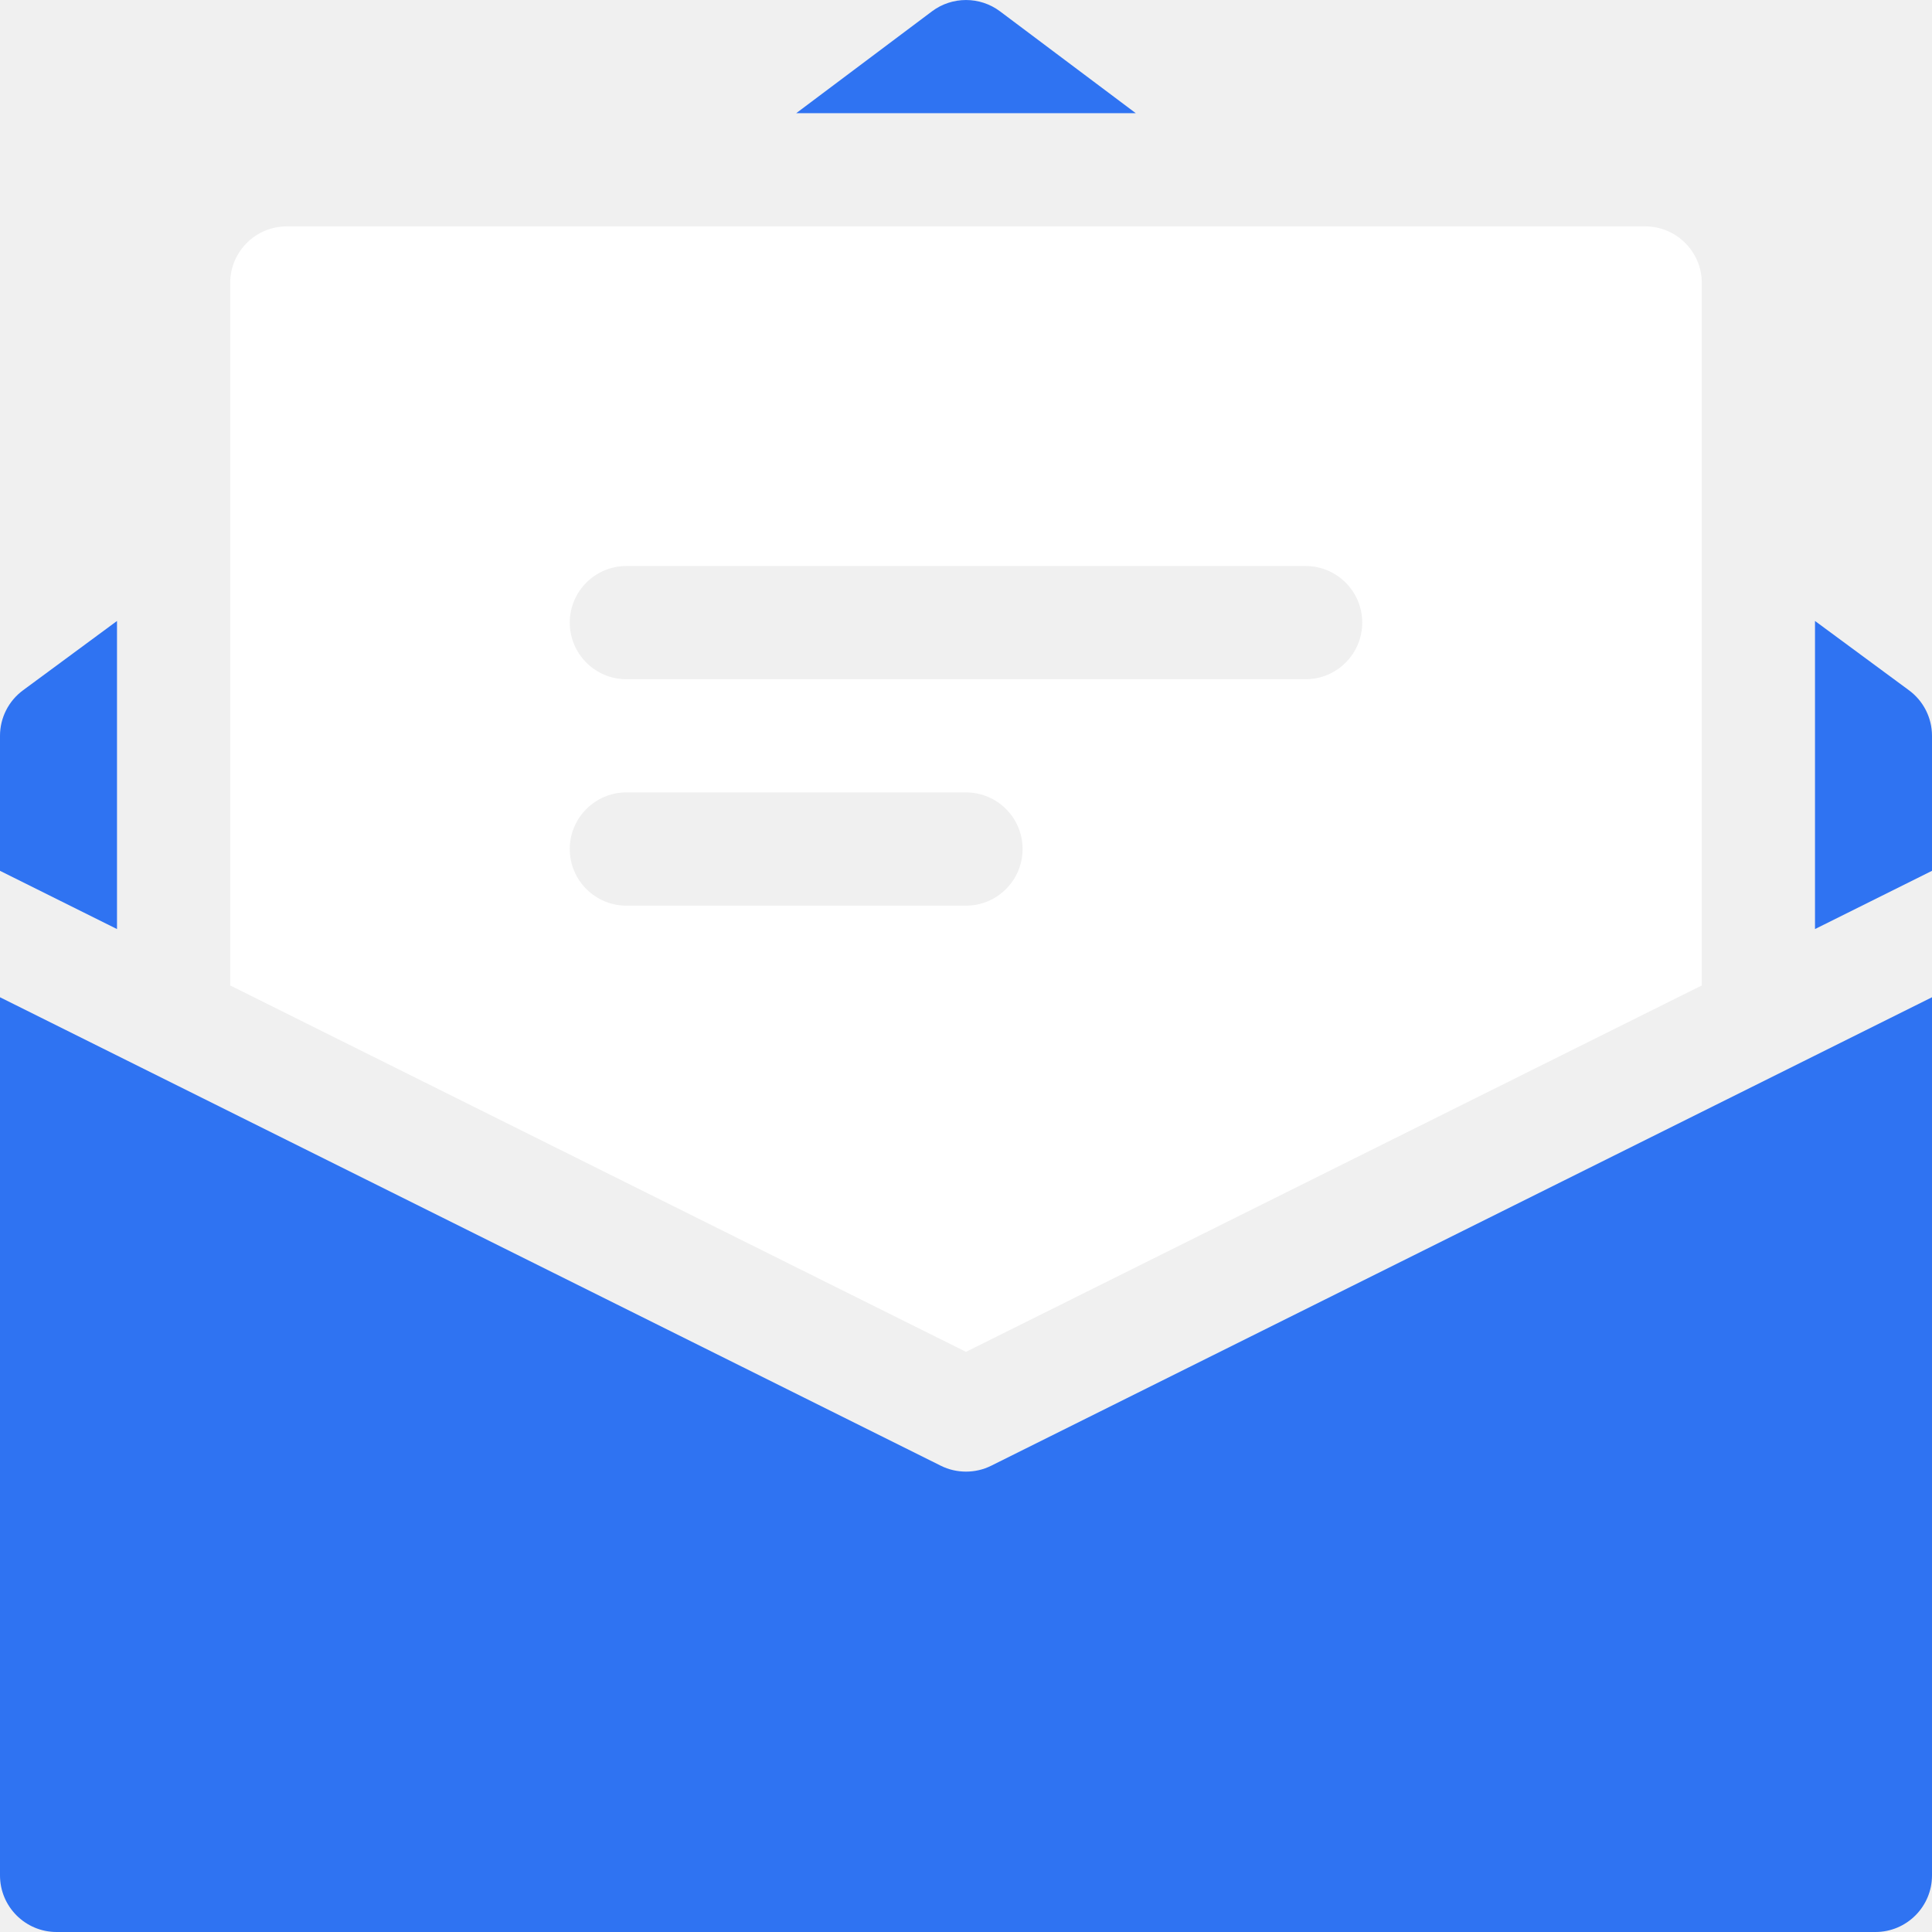
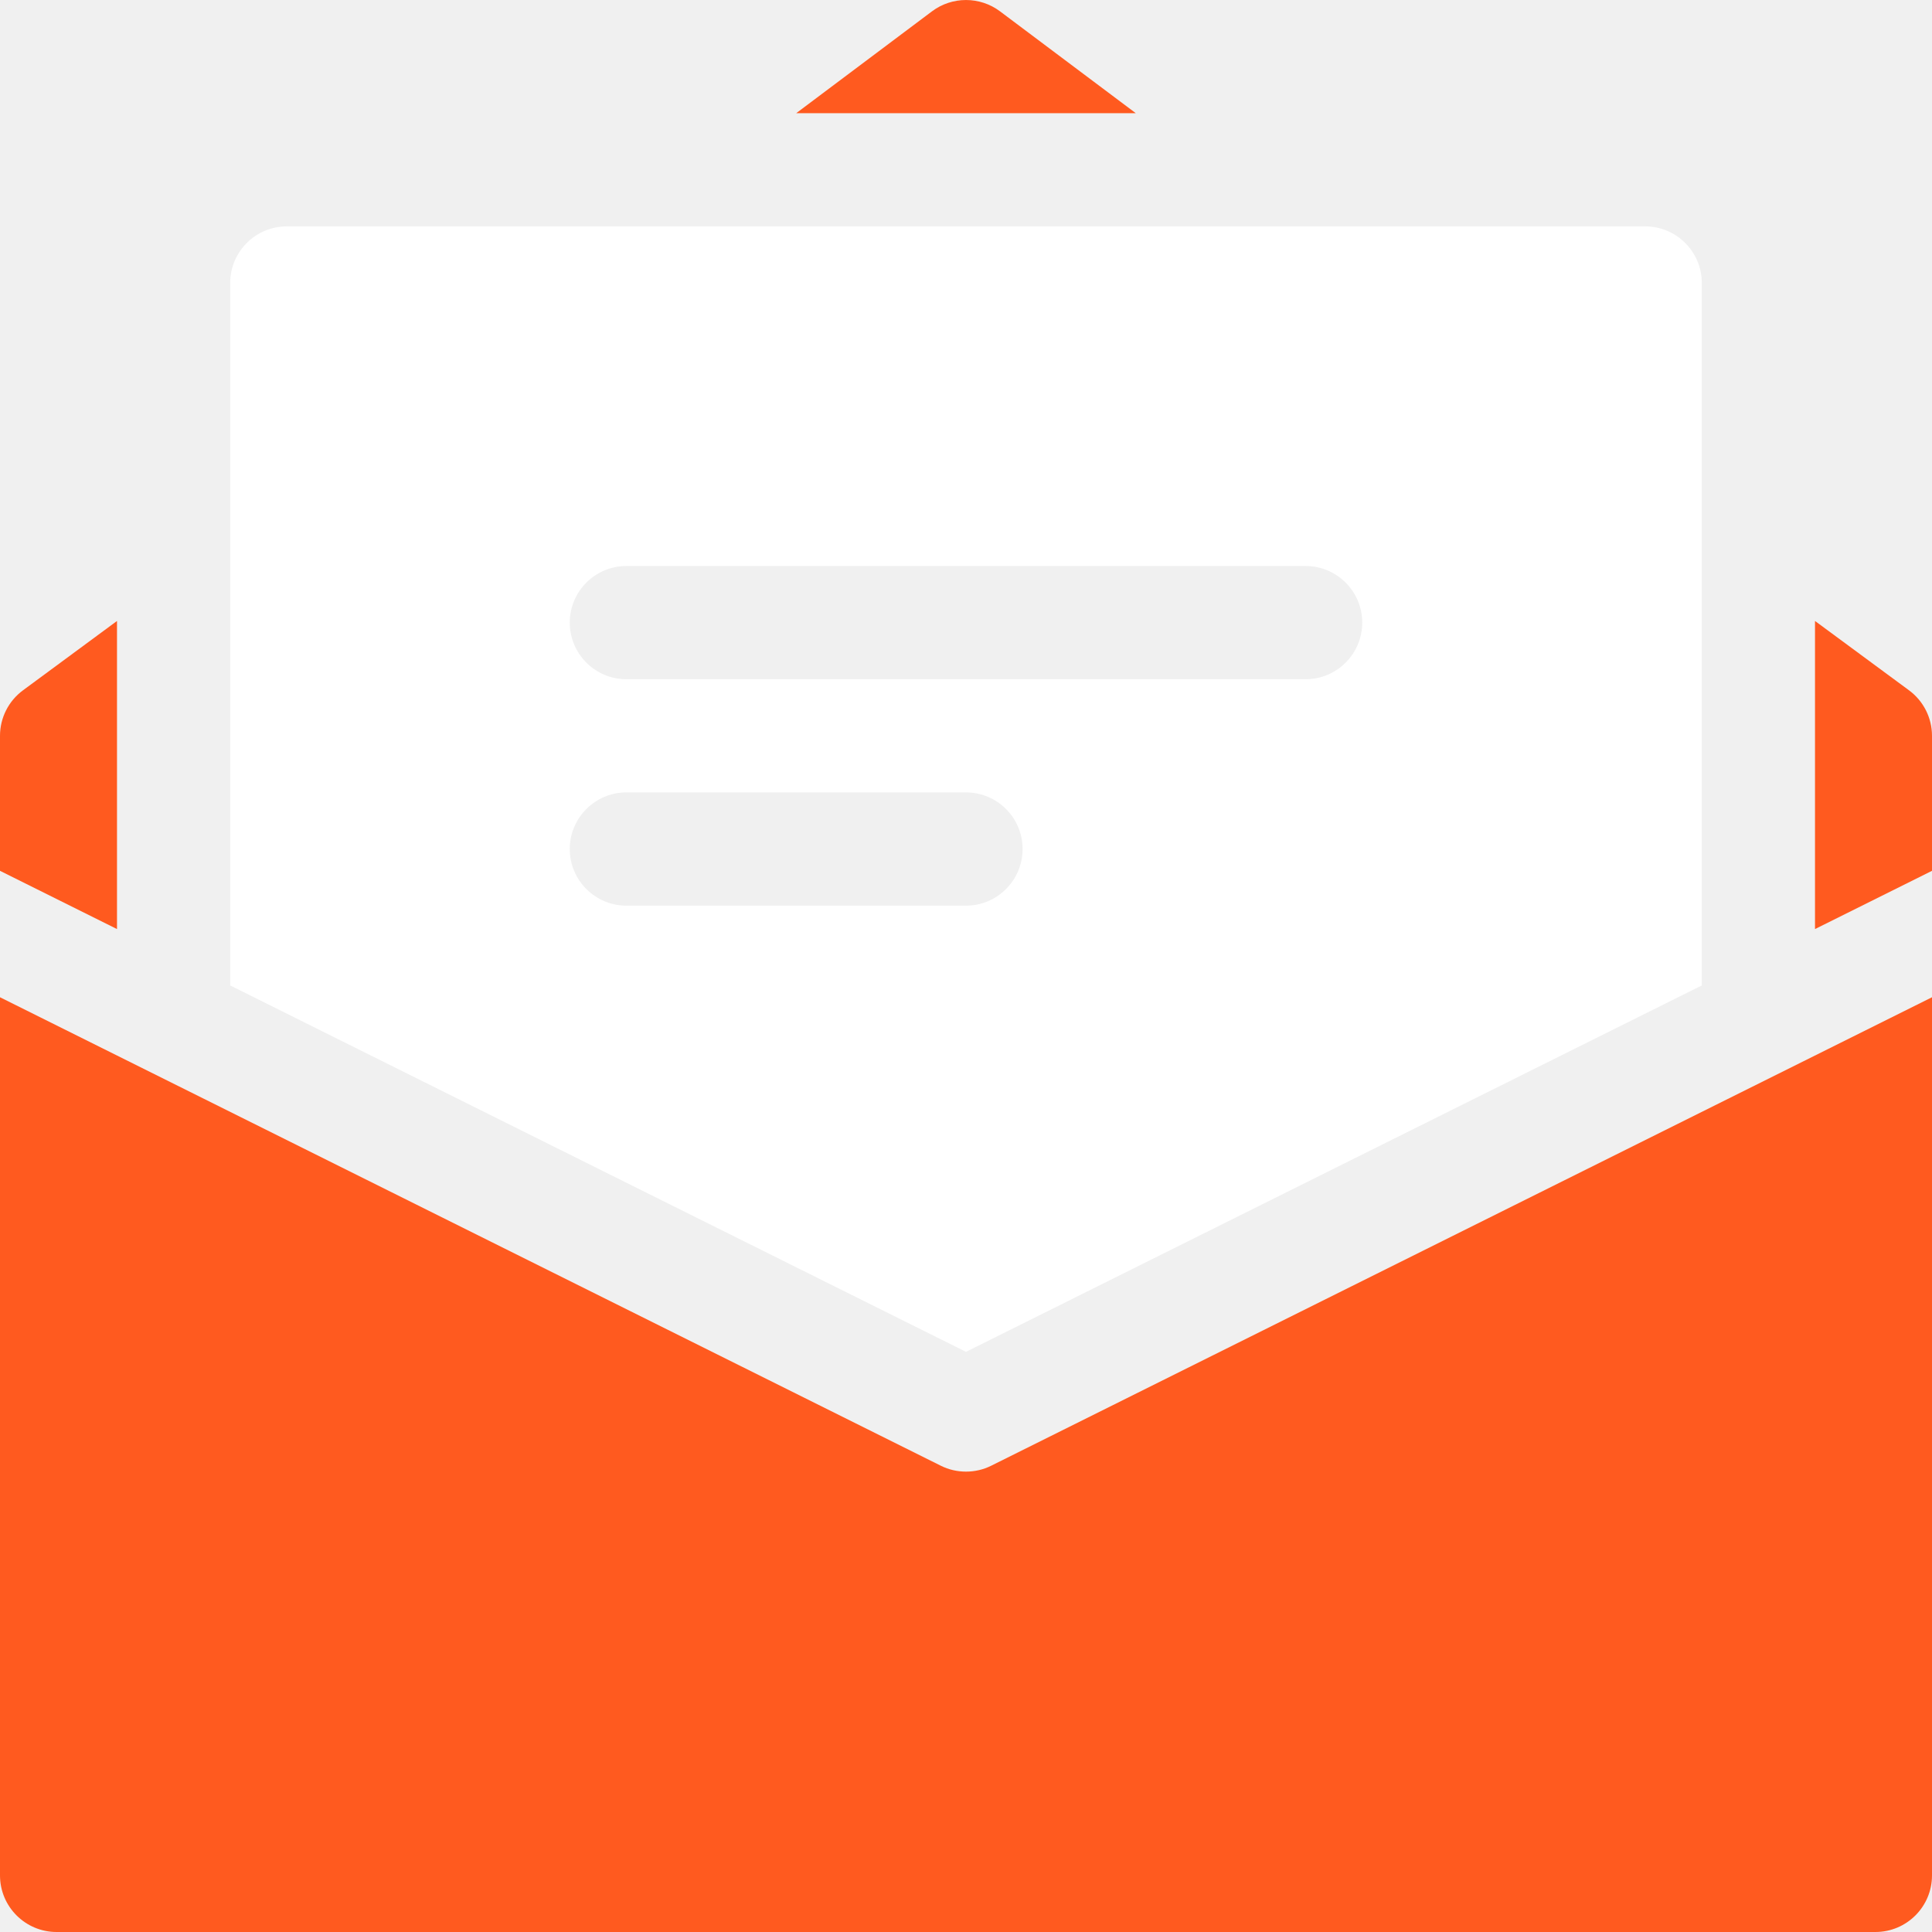
<svg xmlns="http://www.w3.org/2000/svg" width="34" height="34" viewBox="0 0 34 34" fill="none">
  <g clip-path="url(#clip0_19_63)">
-     <path d="M0.405 12.148L2.059 10.928V16.35L0 15.325V12.949C0 12.633 0.15 12.336 0.405 12.148Z" fill="#2F73F2" />
-     <path d="M34 12.949V15.325L31.941 16.35V10.928L33.595 12.148C33.85 12.336 34 12.633 34 12.949Z" fill="#2F73F2" />
-     <path d="M34 17.55V33.004C34 33.554 33.554 34 33.004 34H0.996C0.446 34 0 33.554 0 33.004V17.55C0.999 18.048 15.581 25.309 16.556 25.794C16.696 25.864 16.848 25.898 17 25.898C17.152 25.898 17.304 25.864 17.444 25.794C18.392 25.322 33.777 17.662 34 17.55Z" fill="#2F73F2" />
-     <path d="M19.988 1.992H14.012L16.402 0.199C16.756 -0.066 17.244 -0.066 17.598 0.199L19.988 1.992Z" fill="#2F73F2" />
+     <path d="M0.405 12.148L2.059 10.928V16.35L0 15.325V12.949C0 12.633 0.15 12.336 0.405 12.148Z" fill="#FF5A1F" />
+     <path d="M34 12.949V15.325L31.941 16.35V10.928L33.595 12.148C33.85 12.336 34 12.633 34 12.949Z" fill="#FF5A1F" />
+     <path d="M34 17.55V33.004C34 33.554 33.554 34 33.004 34H0.996C0.446 34 0 33.554 0 33.004V17.55C0.999 18.048 15.581 25.309 16.556 25.794C16.696 25.864 16.848 25.898 17 25.898C17.152 25.898 17.304 25.864 17.444 25.794C18.392 25.322 33.777 17.662 34 17.55Z" fill="#FF5A1F" />
+     <path d="M19.988 1.992H14.012L16.402 0.199C16.756 -0.066 17.244 -0.066 17.598 0.199L19.988 1.992Z" fill="#FF5A1F" />
    <path d="M28.953 3.984H5.047C4.497 3.984 4.051 4.431 4.051 4.98V17.342L17 23.79L29.949 17.342V4.98C29.949 4.431 29.503 3.984 28.953 3.984ZM17 15.938H11.023C10.474 15.938 10.027 15.491 10.027 14.941C10.027 14.392 10.474 13.945 11.023 13.945H17C17.55 13.945 17.996 14.392 17.996 14.941C17.996 15.491 17.55 15.938 17 15.938ZM22.977 11.953H11.023C10.474 11.953 10.027 11.507 10.027 10.957C10.027 10.407 10.474 9.961 11.023 9.961H22.977C23.526 9.961 23.973 10.407 23.973 10.957C23.973 11.507 23.526 11.953 22.977 11.953Z" fill="white" />
  </g>
  <defs>
    <clipPath id="clip0_19_63">
      <rect width="34" height="34" fill="white" />
    </clipPath>
  </defs>
</svg>
